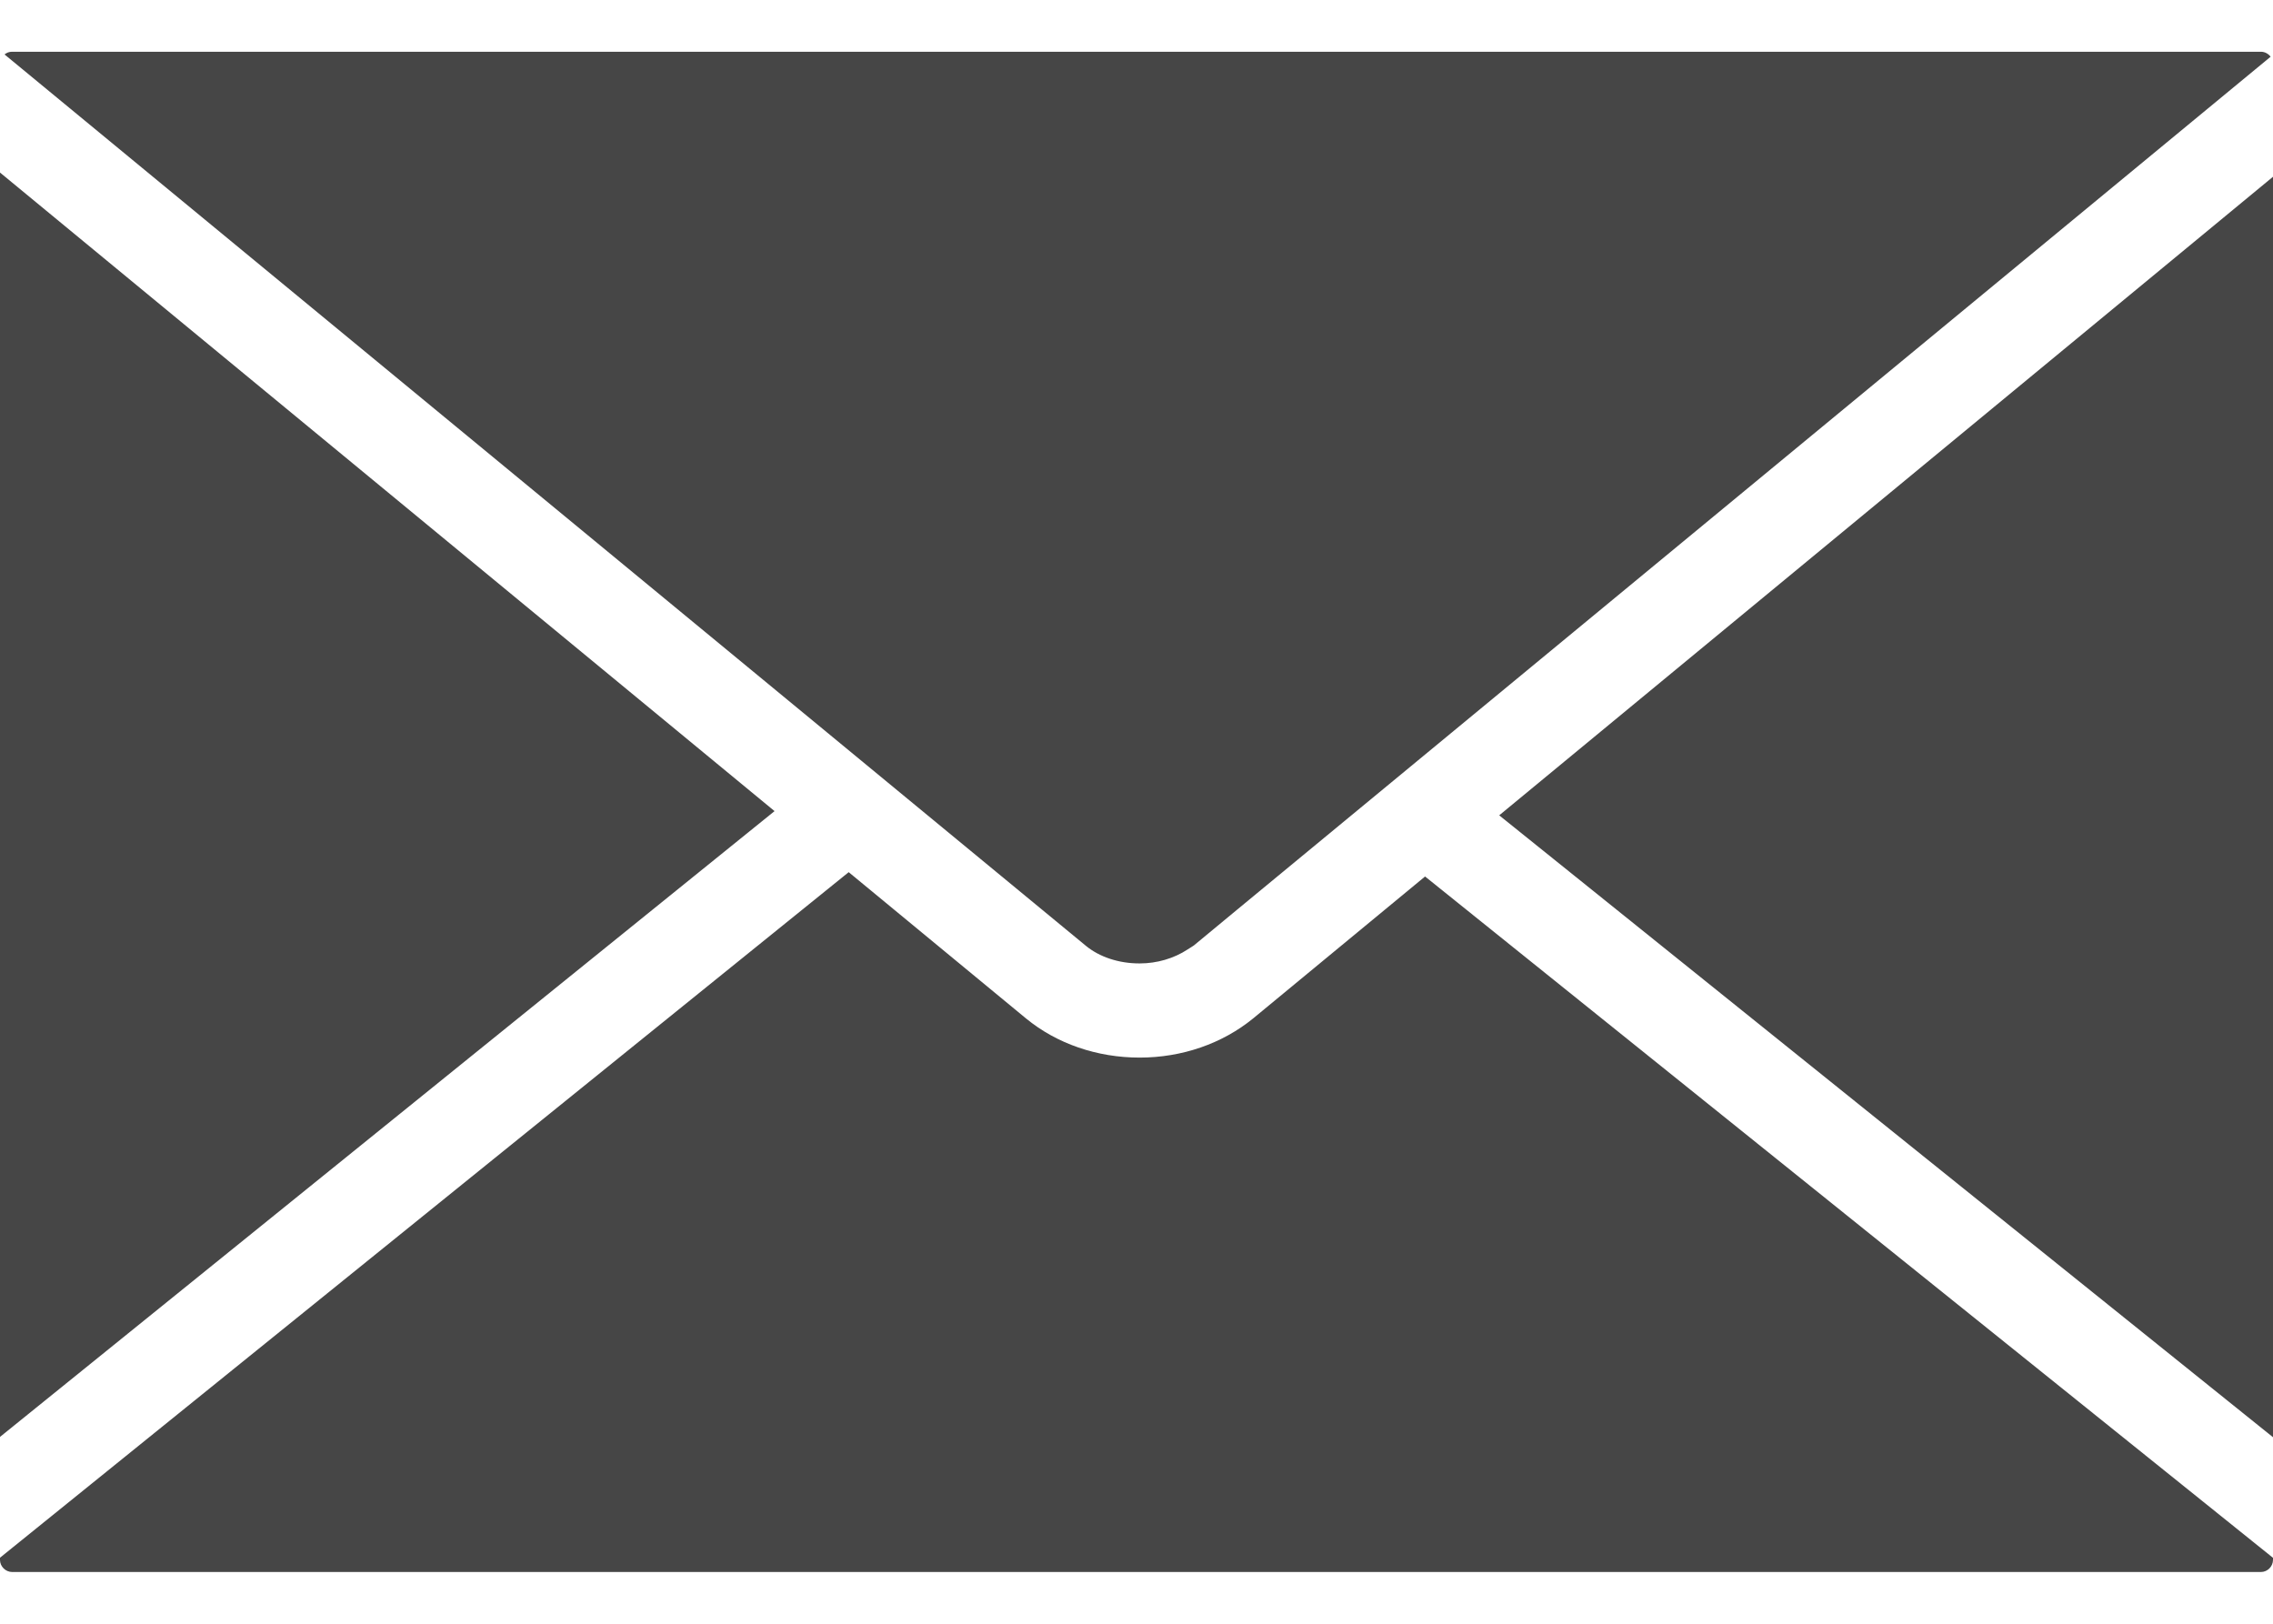
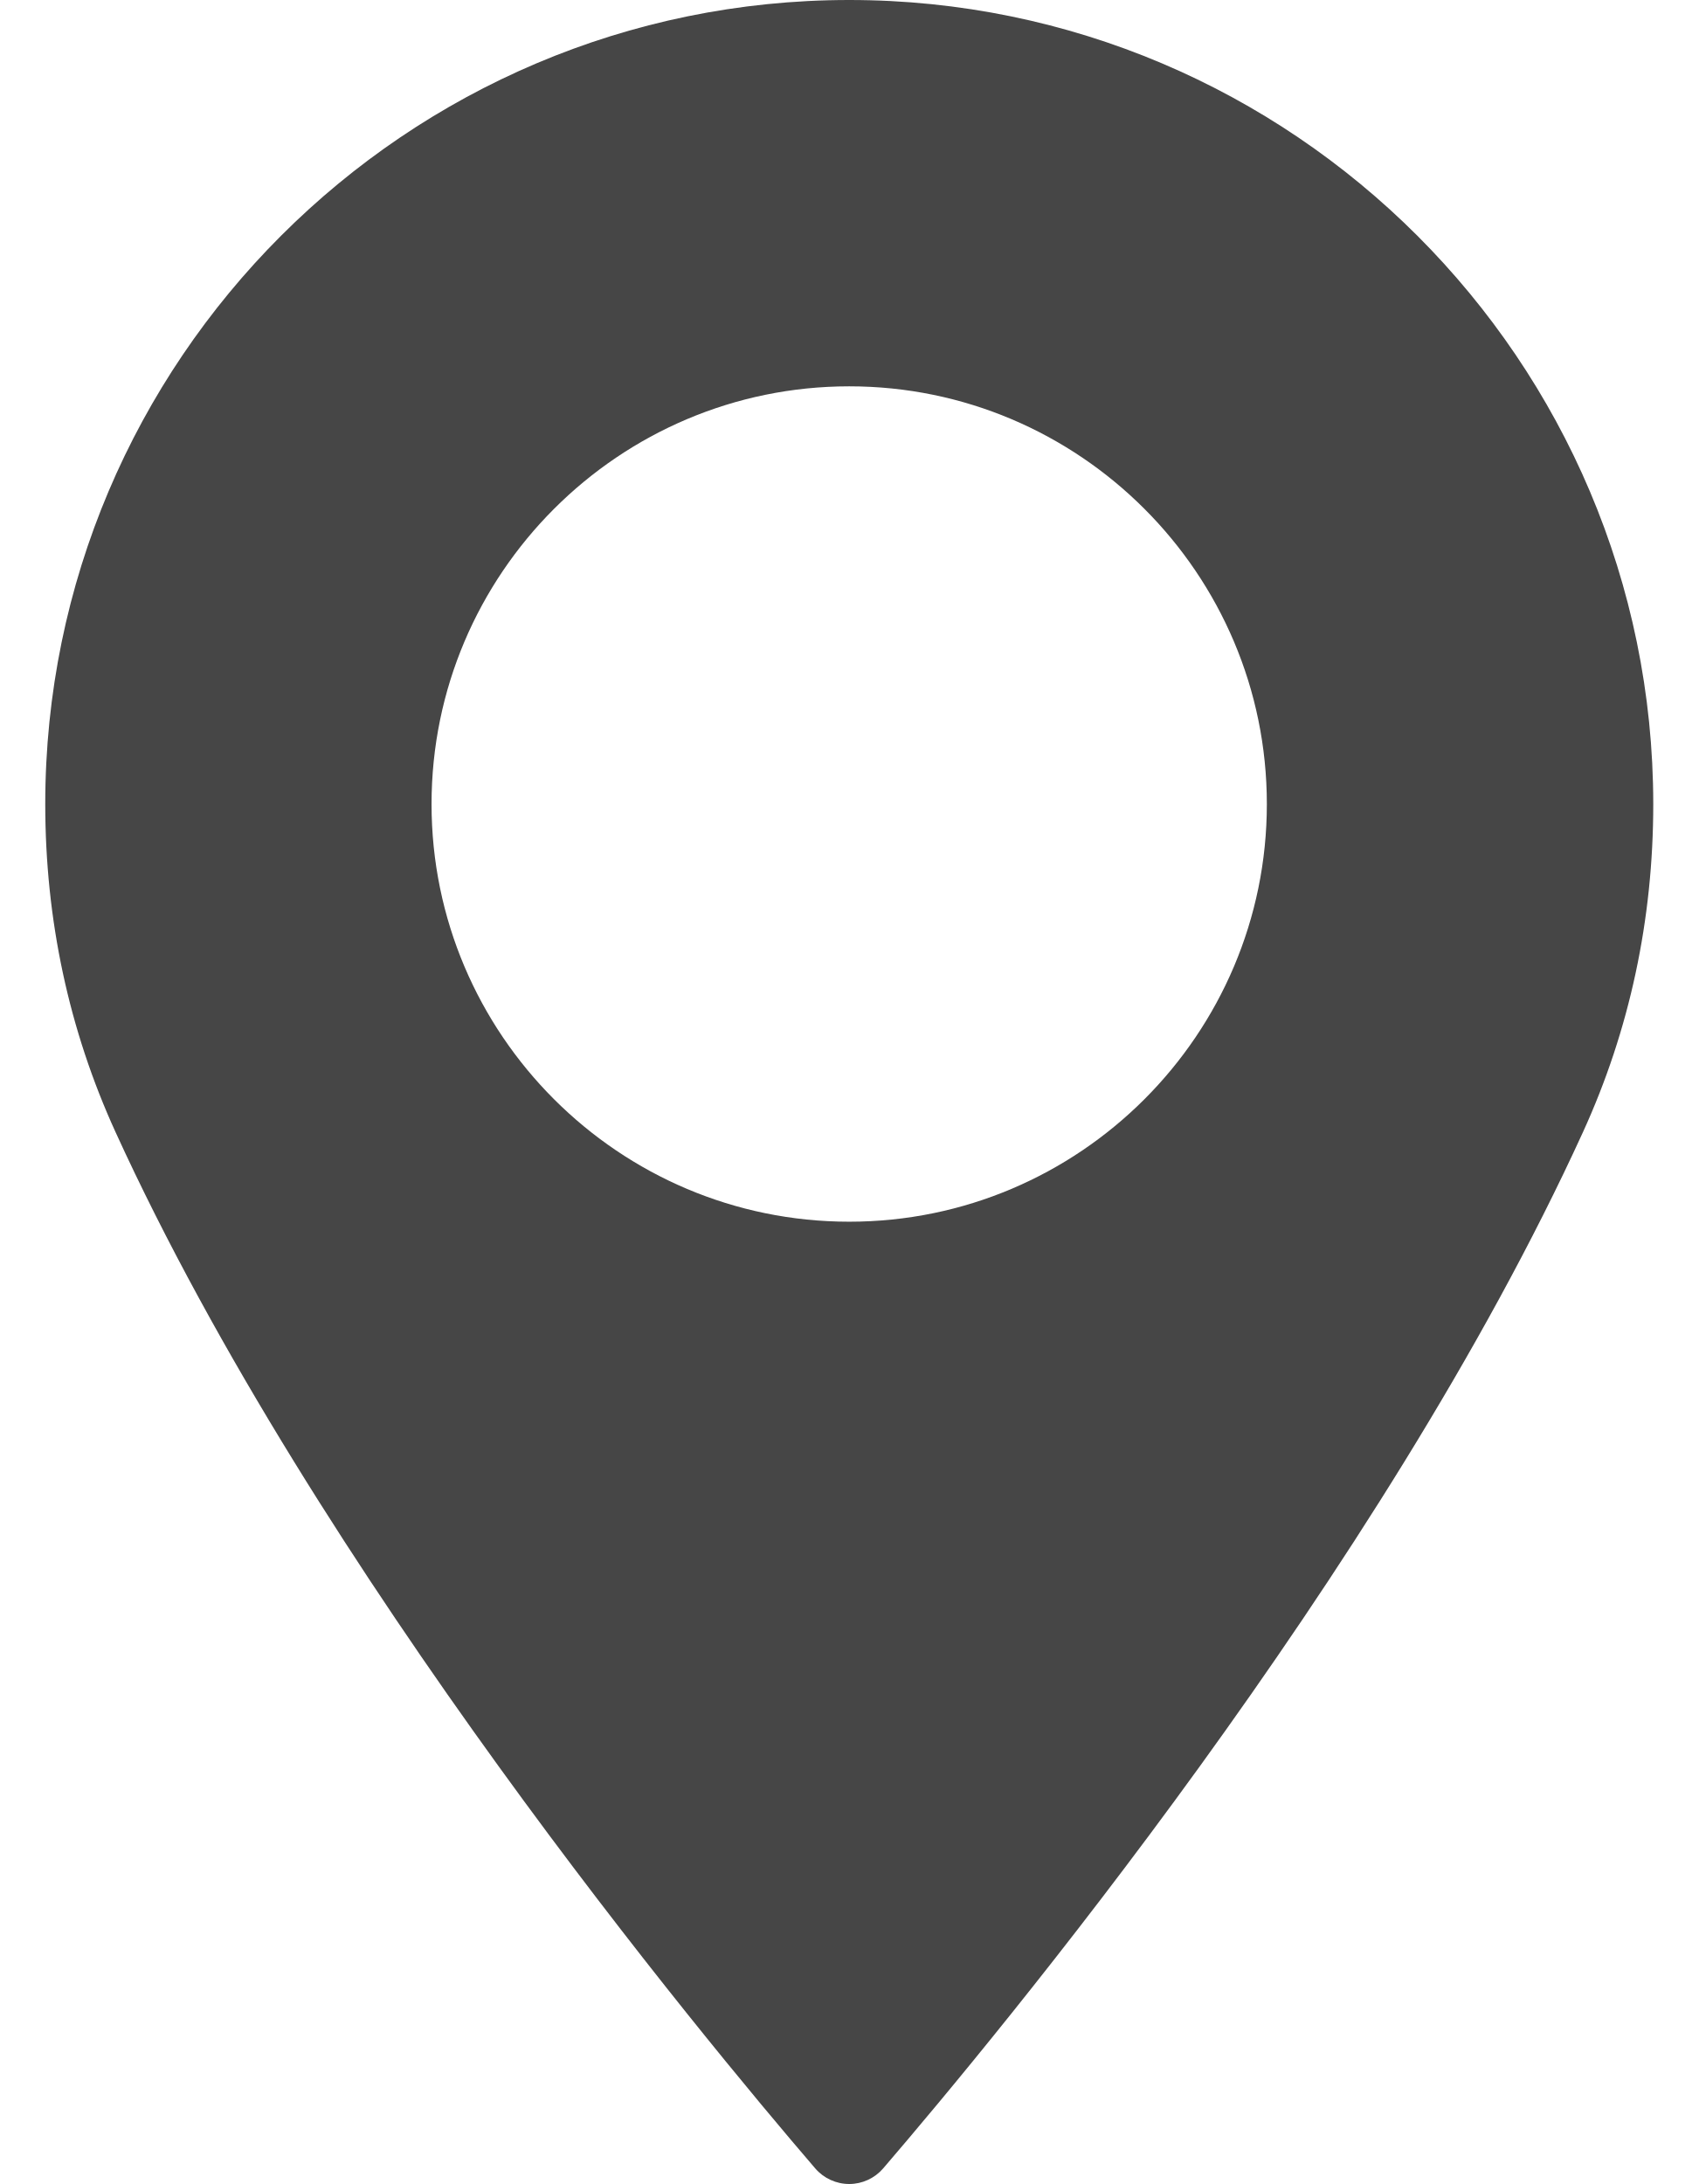
- <svg xmlns="http://www.w3.org/2000/svg" width="21" height="15" viewBox="0 0 21 15" fill="none">
-   <path d="M10.526 8.9H10.531C10.689 8.9 10.846 8.854 10.972 8.771L11.007 8.749C11.014 8.744 11.022 8.739 11.03 8.734L11.43 8.403L20.978 0.524C20.958 0.497 20.924 0.478 20.889 0.478H0.111C0.085 0.478 0.061 0.487 0.042 0.503L10.032 8.737C10.158 8.841 10.337 8.9 10.526 8.9ZM0 1.594V13.274L7.156 7.493L0 1.594ZM13.851 7.532L21 13.277V1.633L13.851 7.532ZM11.579 9.407C11.293 9.641 10.921 9.77 10.529 9.77C10.136 9.77 9.764 9.642 9.48 9.409L7.841 8.057L0 14.39V14.411C0 14.471 0.052 14.522 0.112 14.522H20.889C20.949 14.522 21 14.471 21 14.41V14.391L13.166 8.097L11.579 9.407Z" fill="#464646" />
+ <svg xmlns="http://www.w3.org/2000/svg" width="14" height="18" viewBox="0 0 14 18" fill="none">
+   <path d="M7 0C3.346 0 0.373 2.973 0.373 6.627C0.373 7.58 0.568 8.49 0.953 9.332C2.609 12.957 5.786 16.785 6.72 17.872C6.79 17.953 6.892 18 7 18C7.107 18 7.209 17.953 7.279 17.872C8.213 16.785 11.39 12.958 13.047 9.332C13.432 8.49 13.627 7.58 13.627 6.627C13.626 2.973 10.653 0 7 0ZM7 10.069C5.102 10.069 3.557 8.525 3.557 6.627C3.557 4.729 5.102 3.184 7 3.184C8.898 3.184 10.442 4.729 10.442 6.627C10.442 8.525 8.898 10.069 7 10.069Z" fill="#464646" />
</svg>
